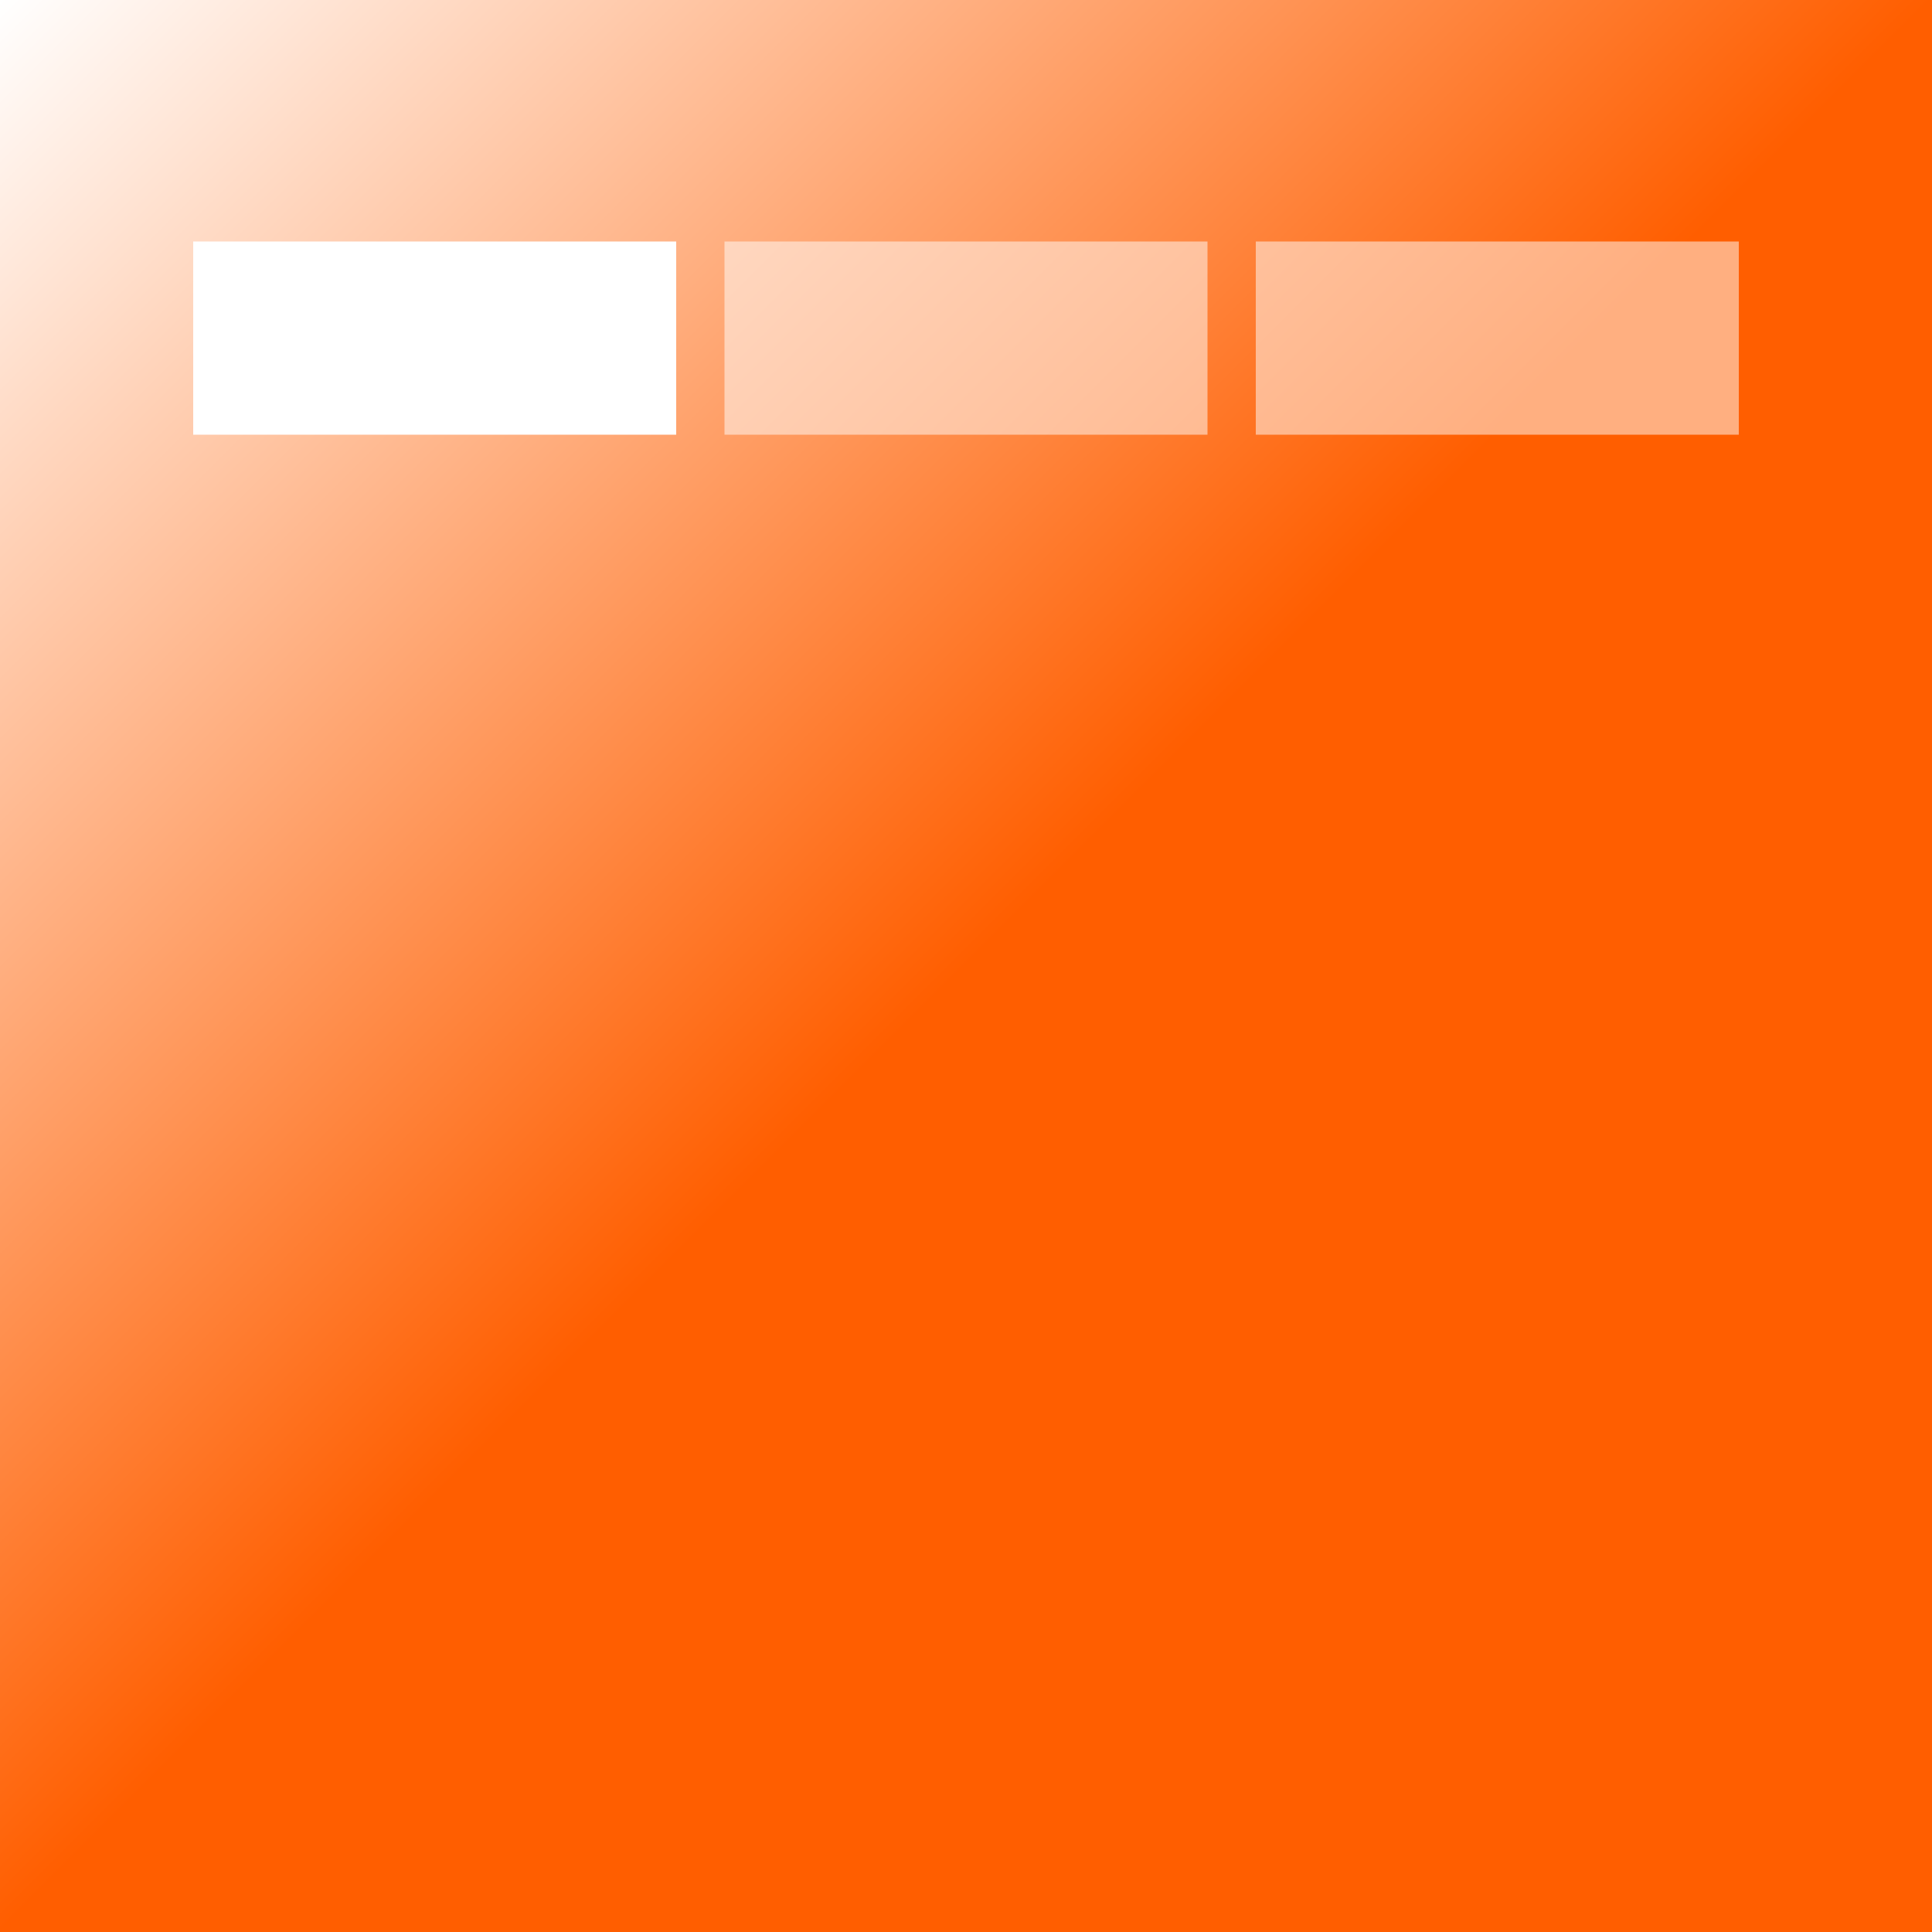
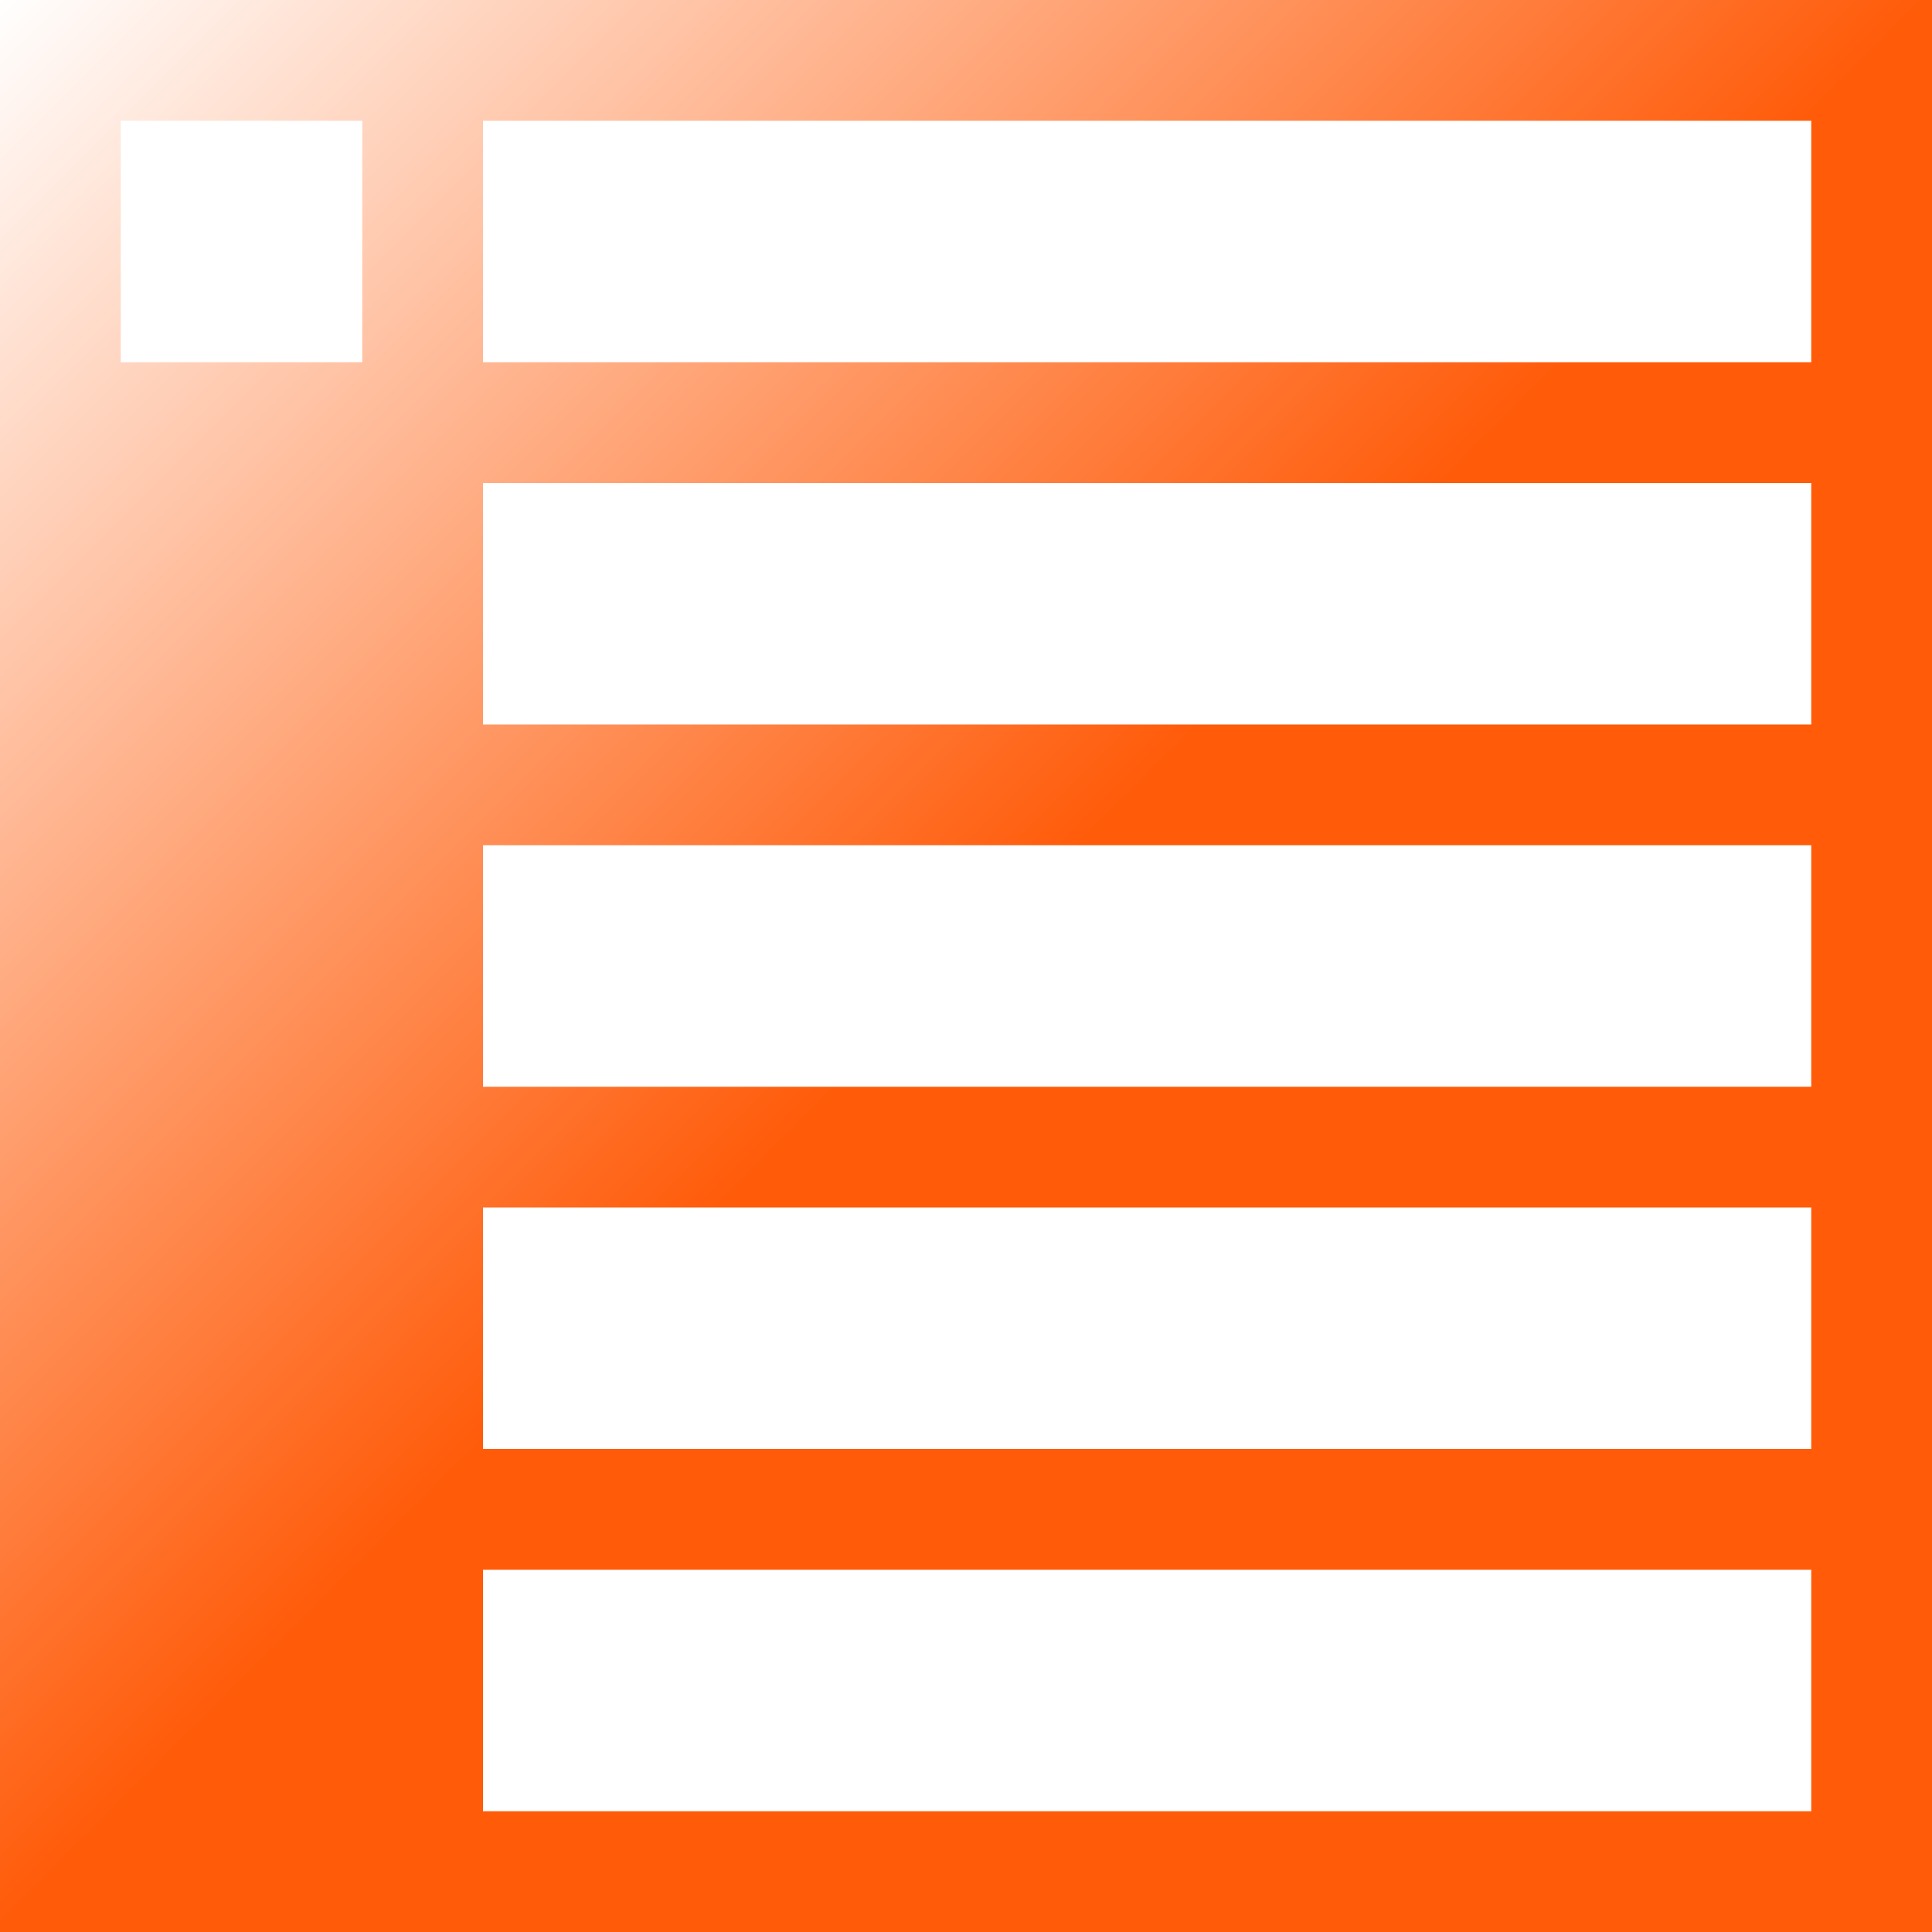
- <svg xmlns="http://www.w3.org/2000/svg" width="283.465pt" version="1.1" height="283.465pt" viewBox="0 0 283.465 283.465">
+ <svg xmlns="http://www.w3.org/2000/svg" width="16pt" version="1.1" height="16pt" viewBox="0 0 16 16">
  <defs>
-     <linearGradient id="Grad0" y1="0" x1="0" y2="283.465" gradientUnits="userSpaceOnUse" x2="283.465">
+     <linearGradient id="Grad0" y1="0" x1="0" y2="16" gradientUnits="userSpaceOnUse" x2="16">
      <stop offset="0%" stop-color="#ffffff" stop-opacity="1" />
-       <stop offset="50%" stop-color="#ff5e00" stop-opacity="1" />
+       <stop offset="50%" stop-color="#ff5b09" stop-opacity="1" />
    </linearGradient>
  </defs>
  <g id="Hintergrund">
-     <g transform="translate(0, 0)">
-       <path style="fill:url(#Grad0); fill-rule:evenodd;" d="M0 0 L283.465 0 L283.465 283.465 L0 283.465 L0 0 Z" />
-       <path style="fill:none; stroke:none;" d="M0 0 L283.465 0 L283.465 283.465 L0 283.465 L0 0 Z" />
-     </g>
-     <path style="fill:#ffffff; fill-rule:evenodd;stroke:none;" d="M0 0 L70.866 0 L70.866 28.346 L0 28.346 L0 0 Z" transform="translate(28.3465, 35.4331)" />
-     <path style="fill:#ffffff; fill-rule:evenodd; fill-opacity:0.5;stroke:none;" d="M0 0 L70.866 0 L70.866 28.346 L0 28.346 L0 0 Z" transform="translate(106.299, 35.4331)" />
-     <path style="fill:#ffffff; fill-rule:evenodd; fill-opacity:0.5;stroke:none;" d="M0 0 L70.866 0 L70.866 28.346 L0 28.346 L0 0 Z" transform="translate(184.252, 35.4331)" />
+     <path style="fill:url(#Grad0); fill-rule:evenodd;stroke:none;" d="M0 0 L16 0 L16 16 L0 16 L0 0 Z" transform="translate(0, -3.97904e-13)" />
+     <path style="fill:none;stroke:none;" d="M0 0 L16 0 L16 16 L0 16 L0 0 Z" transform="translate(0, -3.97904e-13)" />
+     <path style="fill:#ffffff; fill-rule:evenodd;stroke:none;" d="M0 0 L11 0 L11 2 L0 2 L0 0 Z" transform="translate(4, 1)" />
+     <path style="fill:#ffffff; fill-rule:evenodd;stroke:none;" d="M0 0 L2 0 L2 2 L0 2 L0 0 Z" transform="translate(1, 1)" />
+     <path style="fill:#ffffff; fill-rule:evenodd;stroke:none;" d="M0 0 L11 0 L11 2 L0 2 L0 0 Z" transform="translate(4, 4)" />
+     <path style="fill:#ffffff; fill-rule:evenodd;stroke:none;" d="M0 0 L11 0 L11 2 L0 2 L0 0 Z" transform="translate(4, 7)" />
+     <path style="fill:#ffffff; fill-rule:evenodd;stroke:none;" d="M0 0 L11 0 L11 2 L0 2 L0 0 Z" transform="translate(4, 10)" />
+     <path style="fill:#ffffff; fill-rule:evenodd;stroke:none;" d="M0 0 L11 0 L11 2 L0 2 L0 0 Z" transform="translate(4, 13)" />
  </g>
</svg>
